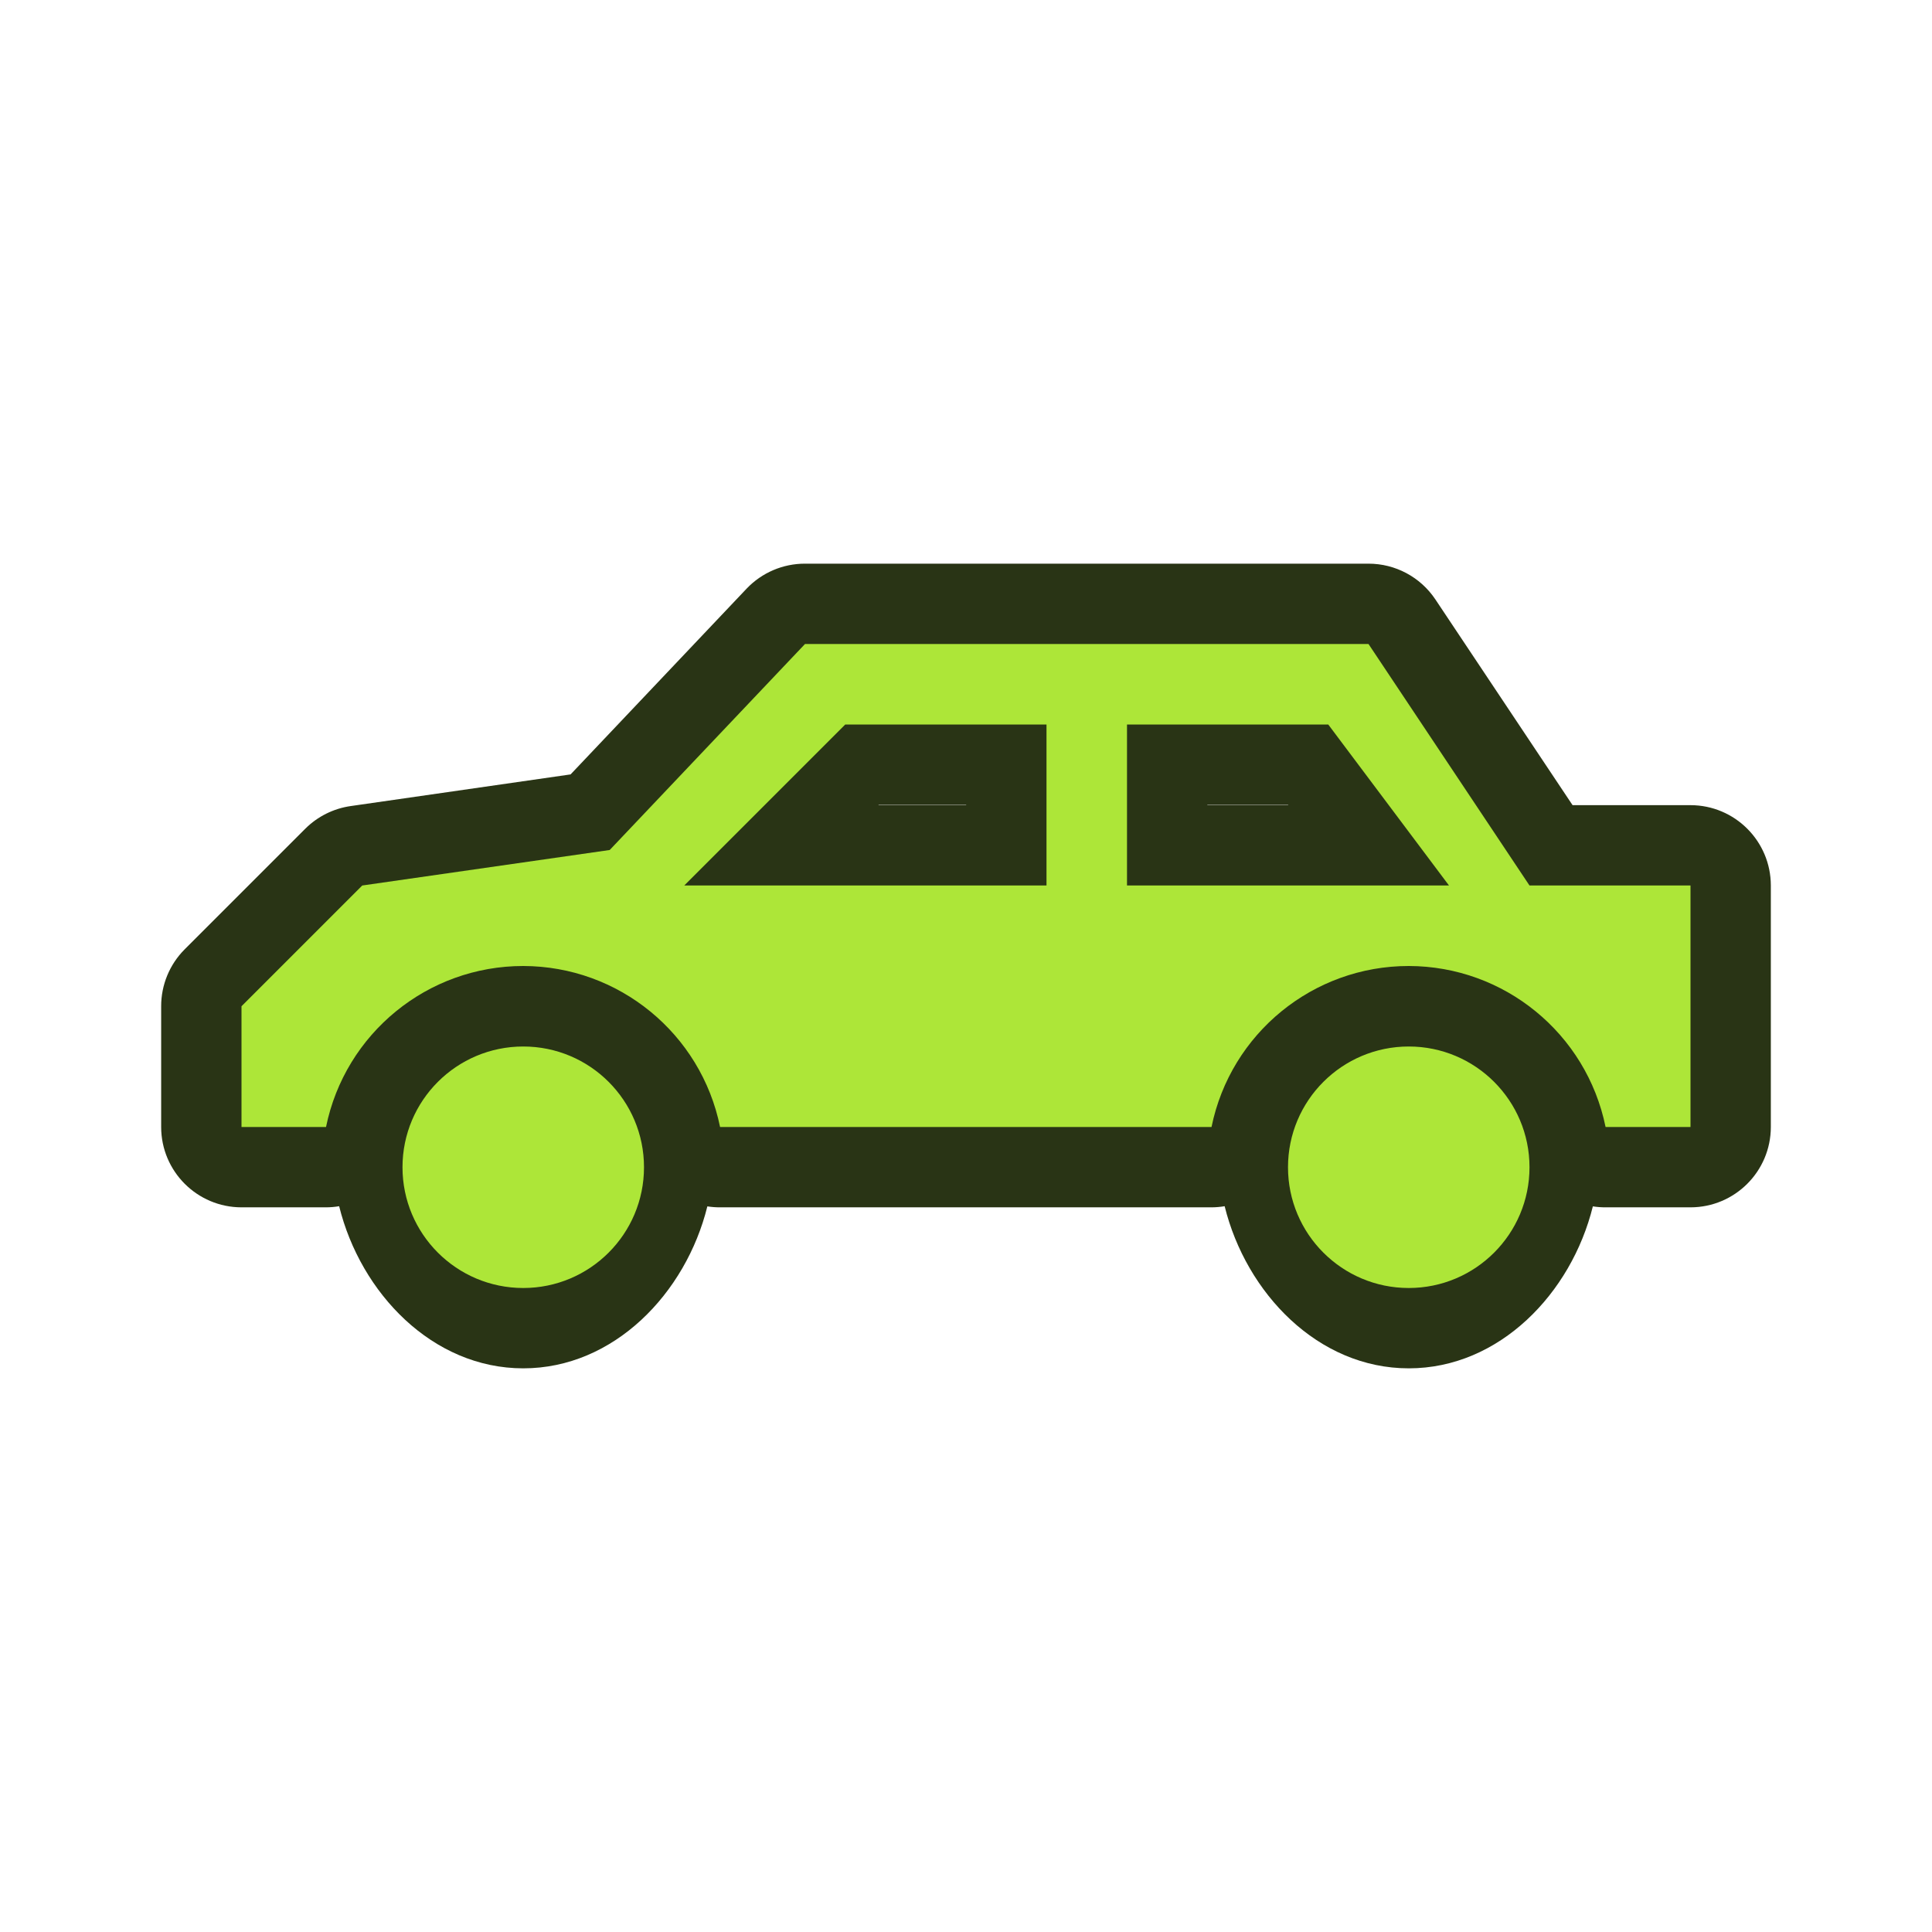
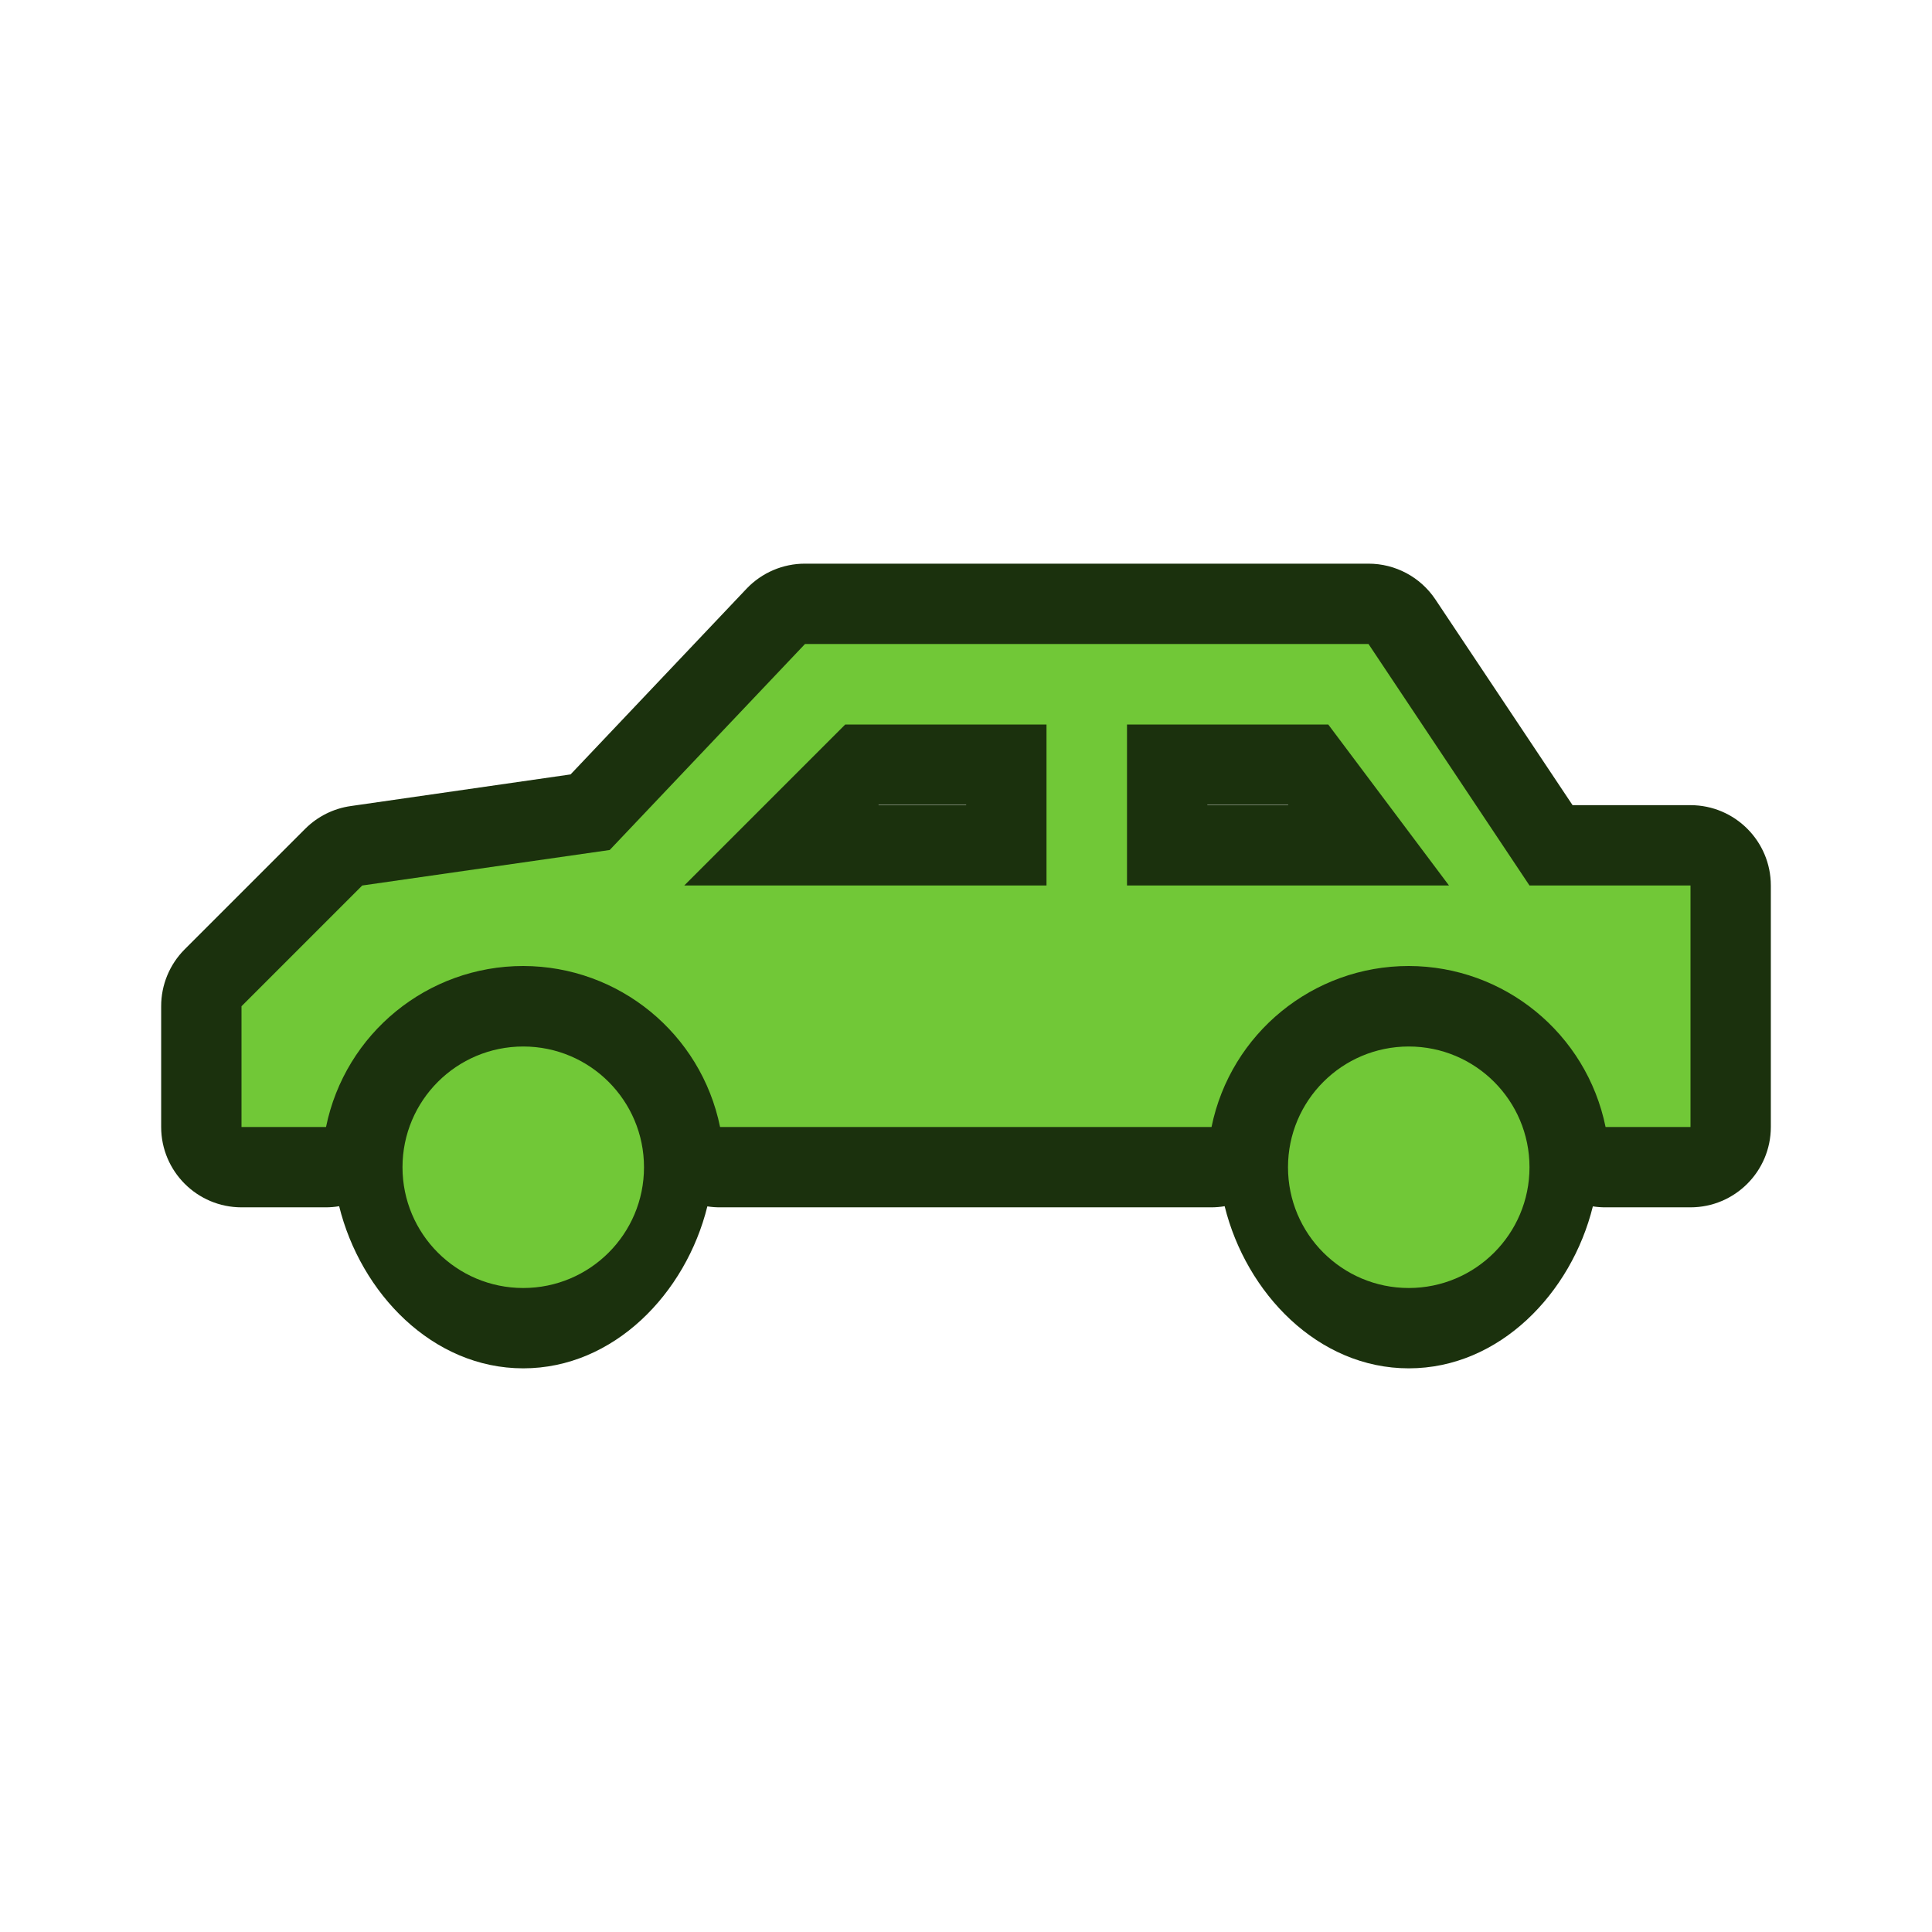
<svg xmlns="http://www.w3.org/2000/svg" width="24" height="24" viewBox="0 0 24 24">
-   <path d="M10 7.002a.999.999 0 0 0-.725.31L7.088 9.62l-2.73.393a.999.999 0 0 0-.565.281l-1.5 1.5a.999.999 0 0 0-.291.707V14a.999.999 0 0 0 .998.998h1.05a.999.999 0 0 0 .163-.014c.267 1.08 1.16 2.014 2.287 2.014 1.126 0 2.02-.932 2.287-2.012a.999.999 0 0 0 .158.012H15.05a.999.999 0 0 0 .163-.014c.267 1.08 1.16 2.014 2.287 2.014 1.126 0 2.02-.932 2.287-2.012a.999.999 0 0 0 .158.012H21a.999.999 0 0 0 .998-.998v-3a.999.999 0 0 0-.998-.998h-1.465L17.83 7.445a.999.999 0 0 0-.83-.443h-7zm.916 2.996h1.086v.004h-1.09l.004-.004zm4.082 0H16l.004.004h-1.006v-.004z" fill="#293415" />
-   <path d="M10 8l-2.426 2.559L4.5 11 3 12.5V14h1.05a2.5 2.5 0 0 1 2.45-2 2.5 2.5 0 0 1 2.445 2H15.05a2.5 2.5 0 0 1 2.45-2 2.5 2.5 0 0 1 2.445 2H21v-3h-2l-2-3h-7zm.5 1H13v2H8.5l2-2zM14 9h2.5l1.5 2h-4V9zm-7.5 4A1.5 1.5 0 0 0 5 14.5 1.5 1.5 0 0 0 6.5 16 1.5 1.5 0 0 0 8 14.5 1.5 1.5 0 0 0 6.5 13zm11 0a1.5 1.5 0 0 0-1.5 1.5 1.5 1.5 0 0 0 1.5 1.5 1.5 1.5 0 0 0 1.5-1.5 1.5 1.5 0 0 0-1.5-1.5z" fill="#ade638" />
+   <path d="M10 7.002a.999.999 0 0 0-.725.31L7.088 9.62l-2.73.393a.999.999 0 0 0-.565.281l-1.5 1.5a.999.999 0 0 0-.291.707V14a.999.999 0 0 0 .998.998h1.05a.999.999 0 0 0 .163-.014c.267 1.08 1.16 2.014 2.287 2.014 1.126 0 2.02-.932 2.287-2.012a.999.999 0 0 0 .158.012H15.05a.999.999 0 0 0 .163-.014c.267 1.08 1.16 2.014 2.287 2.014 1.126 0 2.02-.932 2.287-2.012a.999.999 0 0 0 .158.012H21a.999.999 0 0 0 .998-.998v-3a.999.999 0 0 0-.998-.998h-1.465L17.83 7.445a.999.999 0 0 0-.83-.443h-7zm.916 2.996h1.086v.004h-1.09l.004-.004zm4.082 0H16l.004.004h-1.006v-.004z" fill="#1b310d" />
+   <path d="M10 8l-2.426 2.559L4.5 11 3 12.5V14h1.05a2.5 2.5 0 0 1 2.45-2 2.5 2.5 0 0 1 2.445 2H15.05a2.5 2.5 0 0 1 2.45-2 2.5 2.5 0 0 1 2.445 2H21v-3h-2l-2-3h-7zm.5 1H13v2H8.5l2-2zM14 9h2.5l1.5 2h-4V9zm-7.5 4A1.5 1.5 0 0 0 5 14.5 1.5 1.5 0 0 0 6.5 16 1.5 1.5 0 0 0 8 14.5 1.5 1.5 0 0 0 6.5 13zm11 0a1.5 1.5 0 0 0-1.5 1.5 1.5 1.5 0 0 0 1.5 1.5 1.5 1.5 0 0 0 1.5-1.5 1.5 1.5 0 0 0-1.5-1.5z" fill="#71c837" />
</svg>
